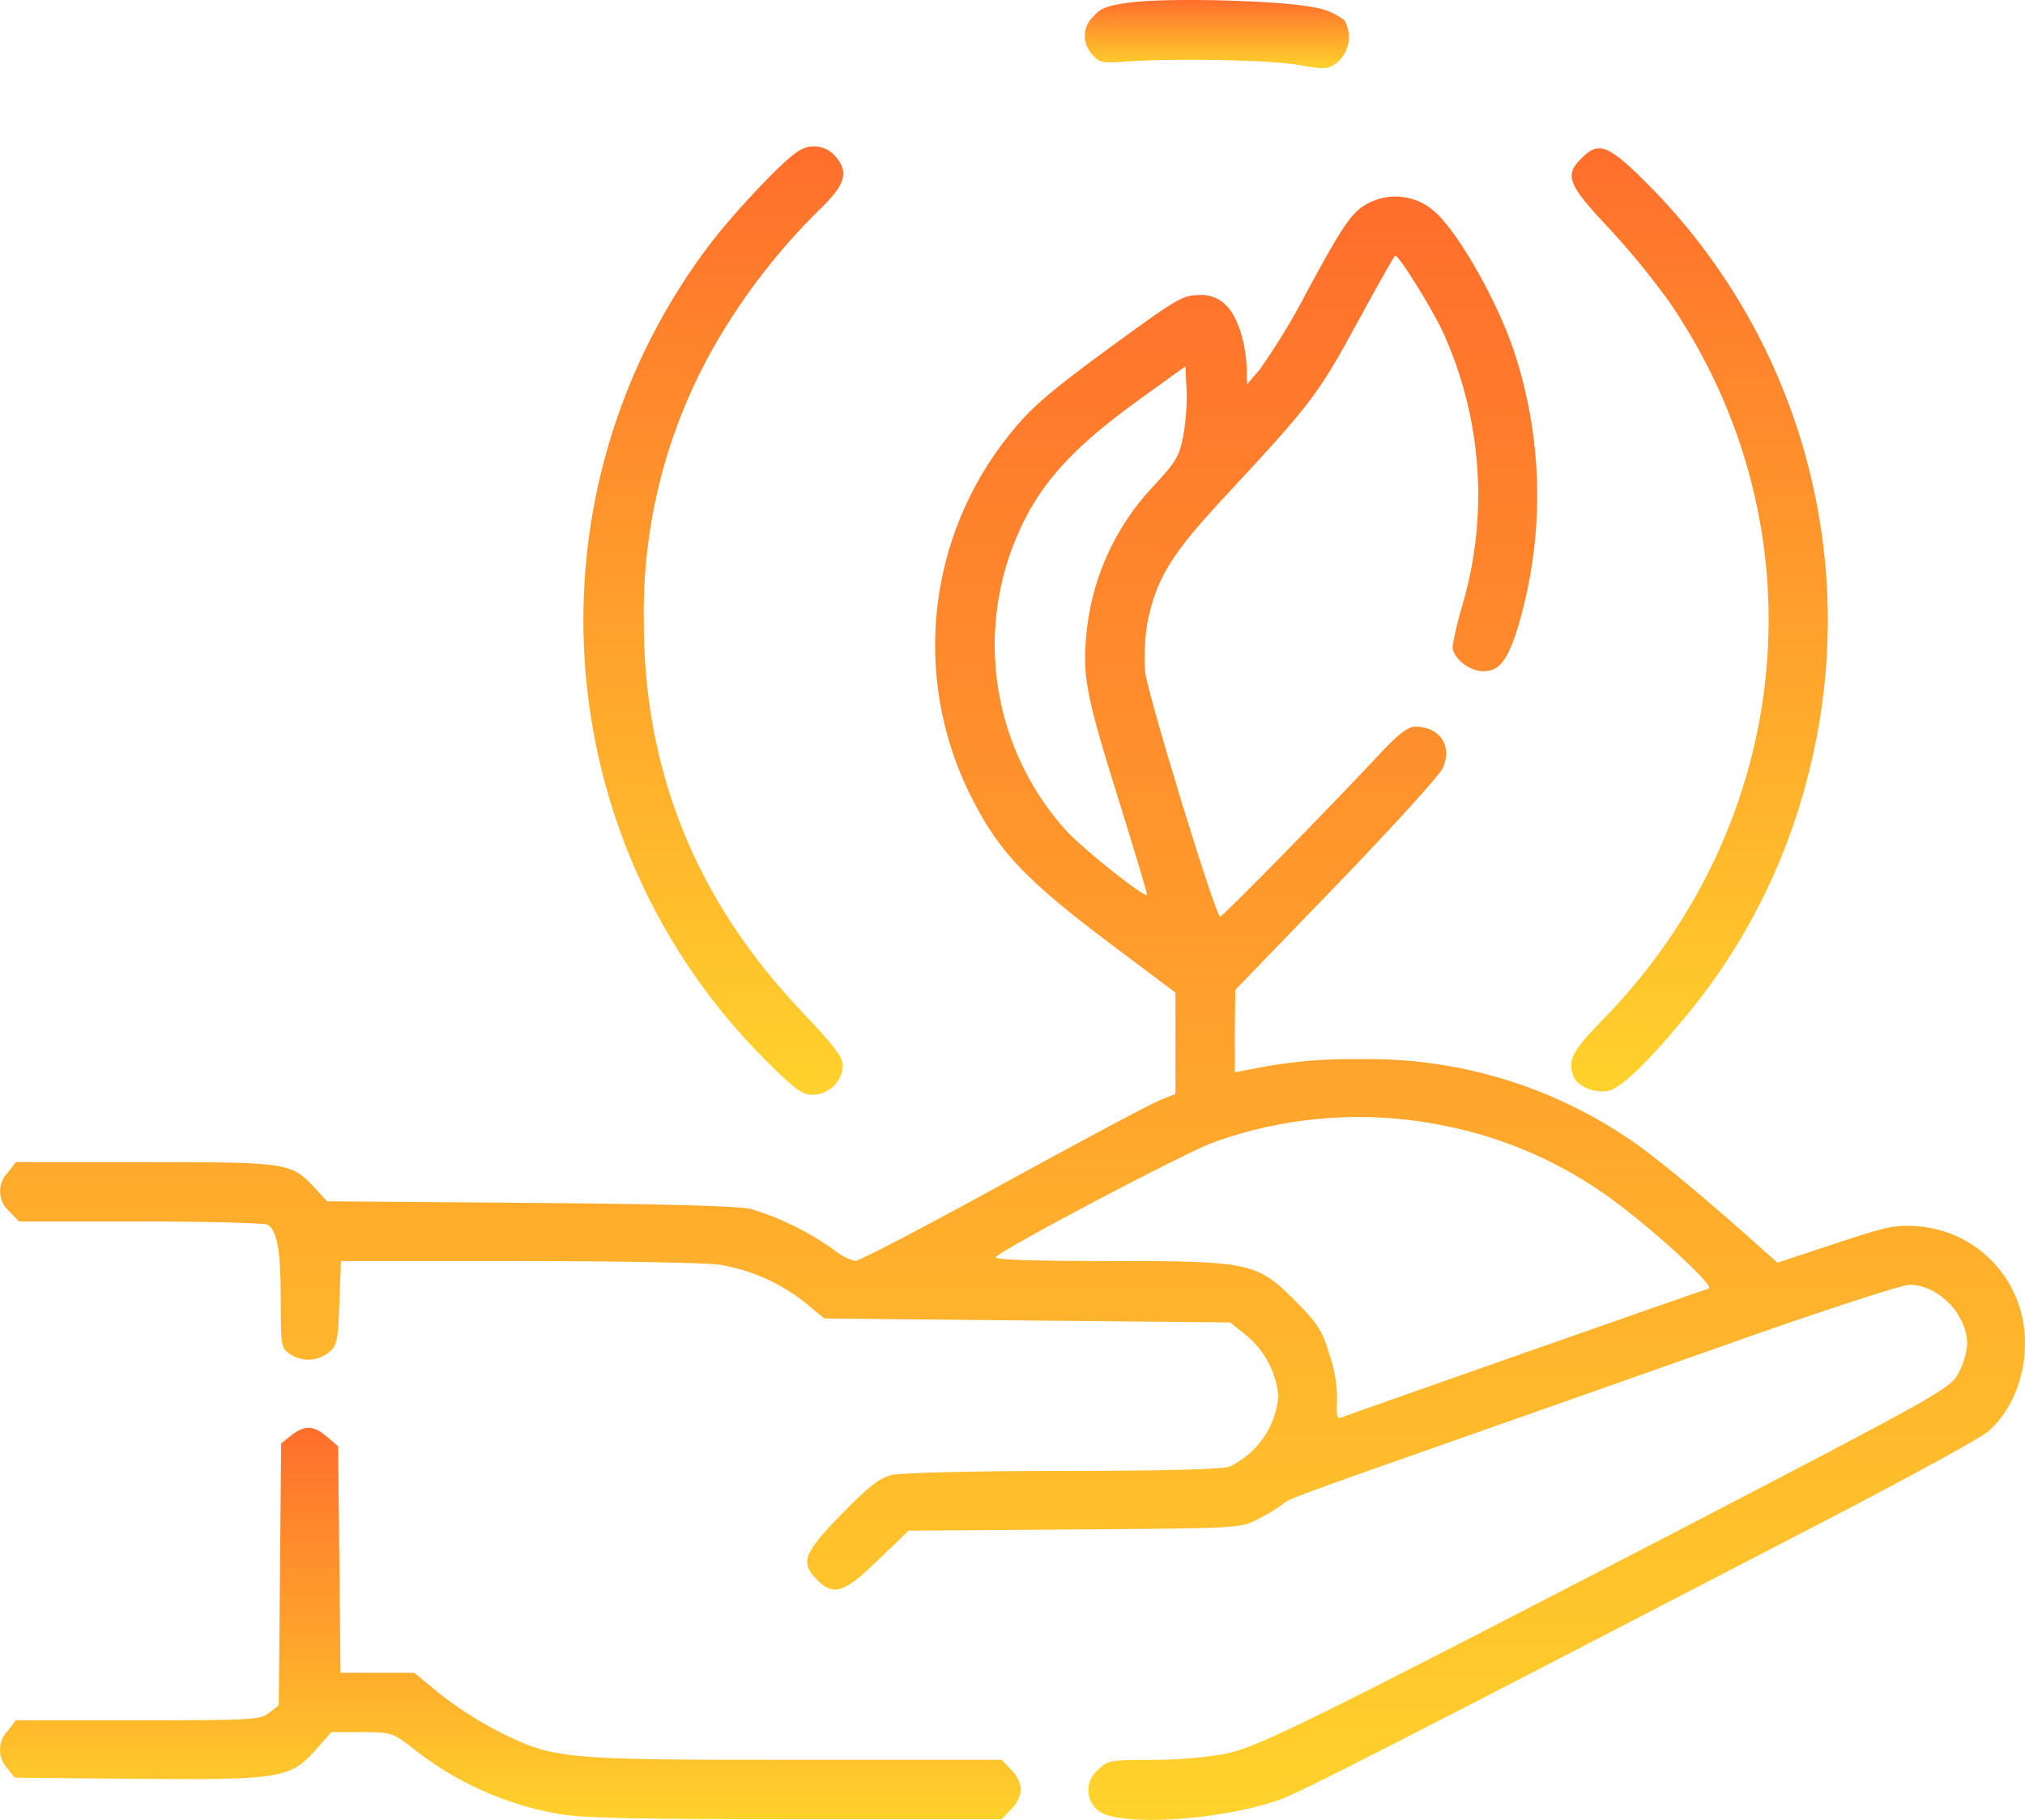
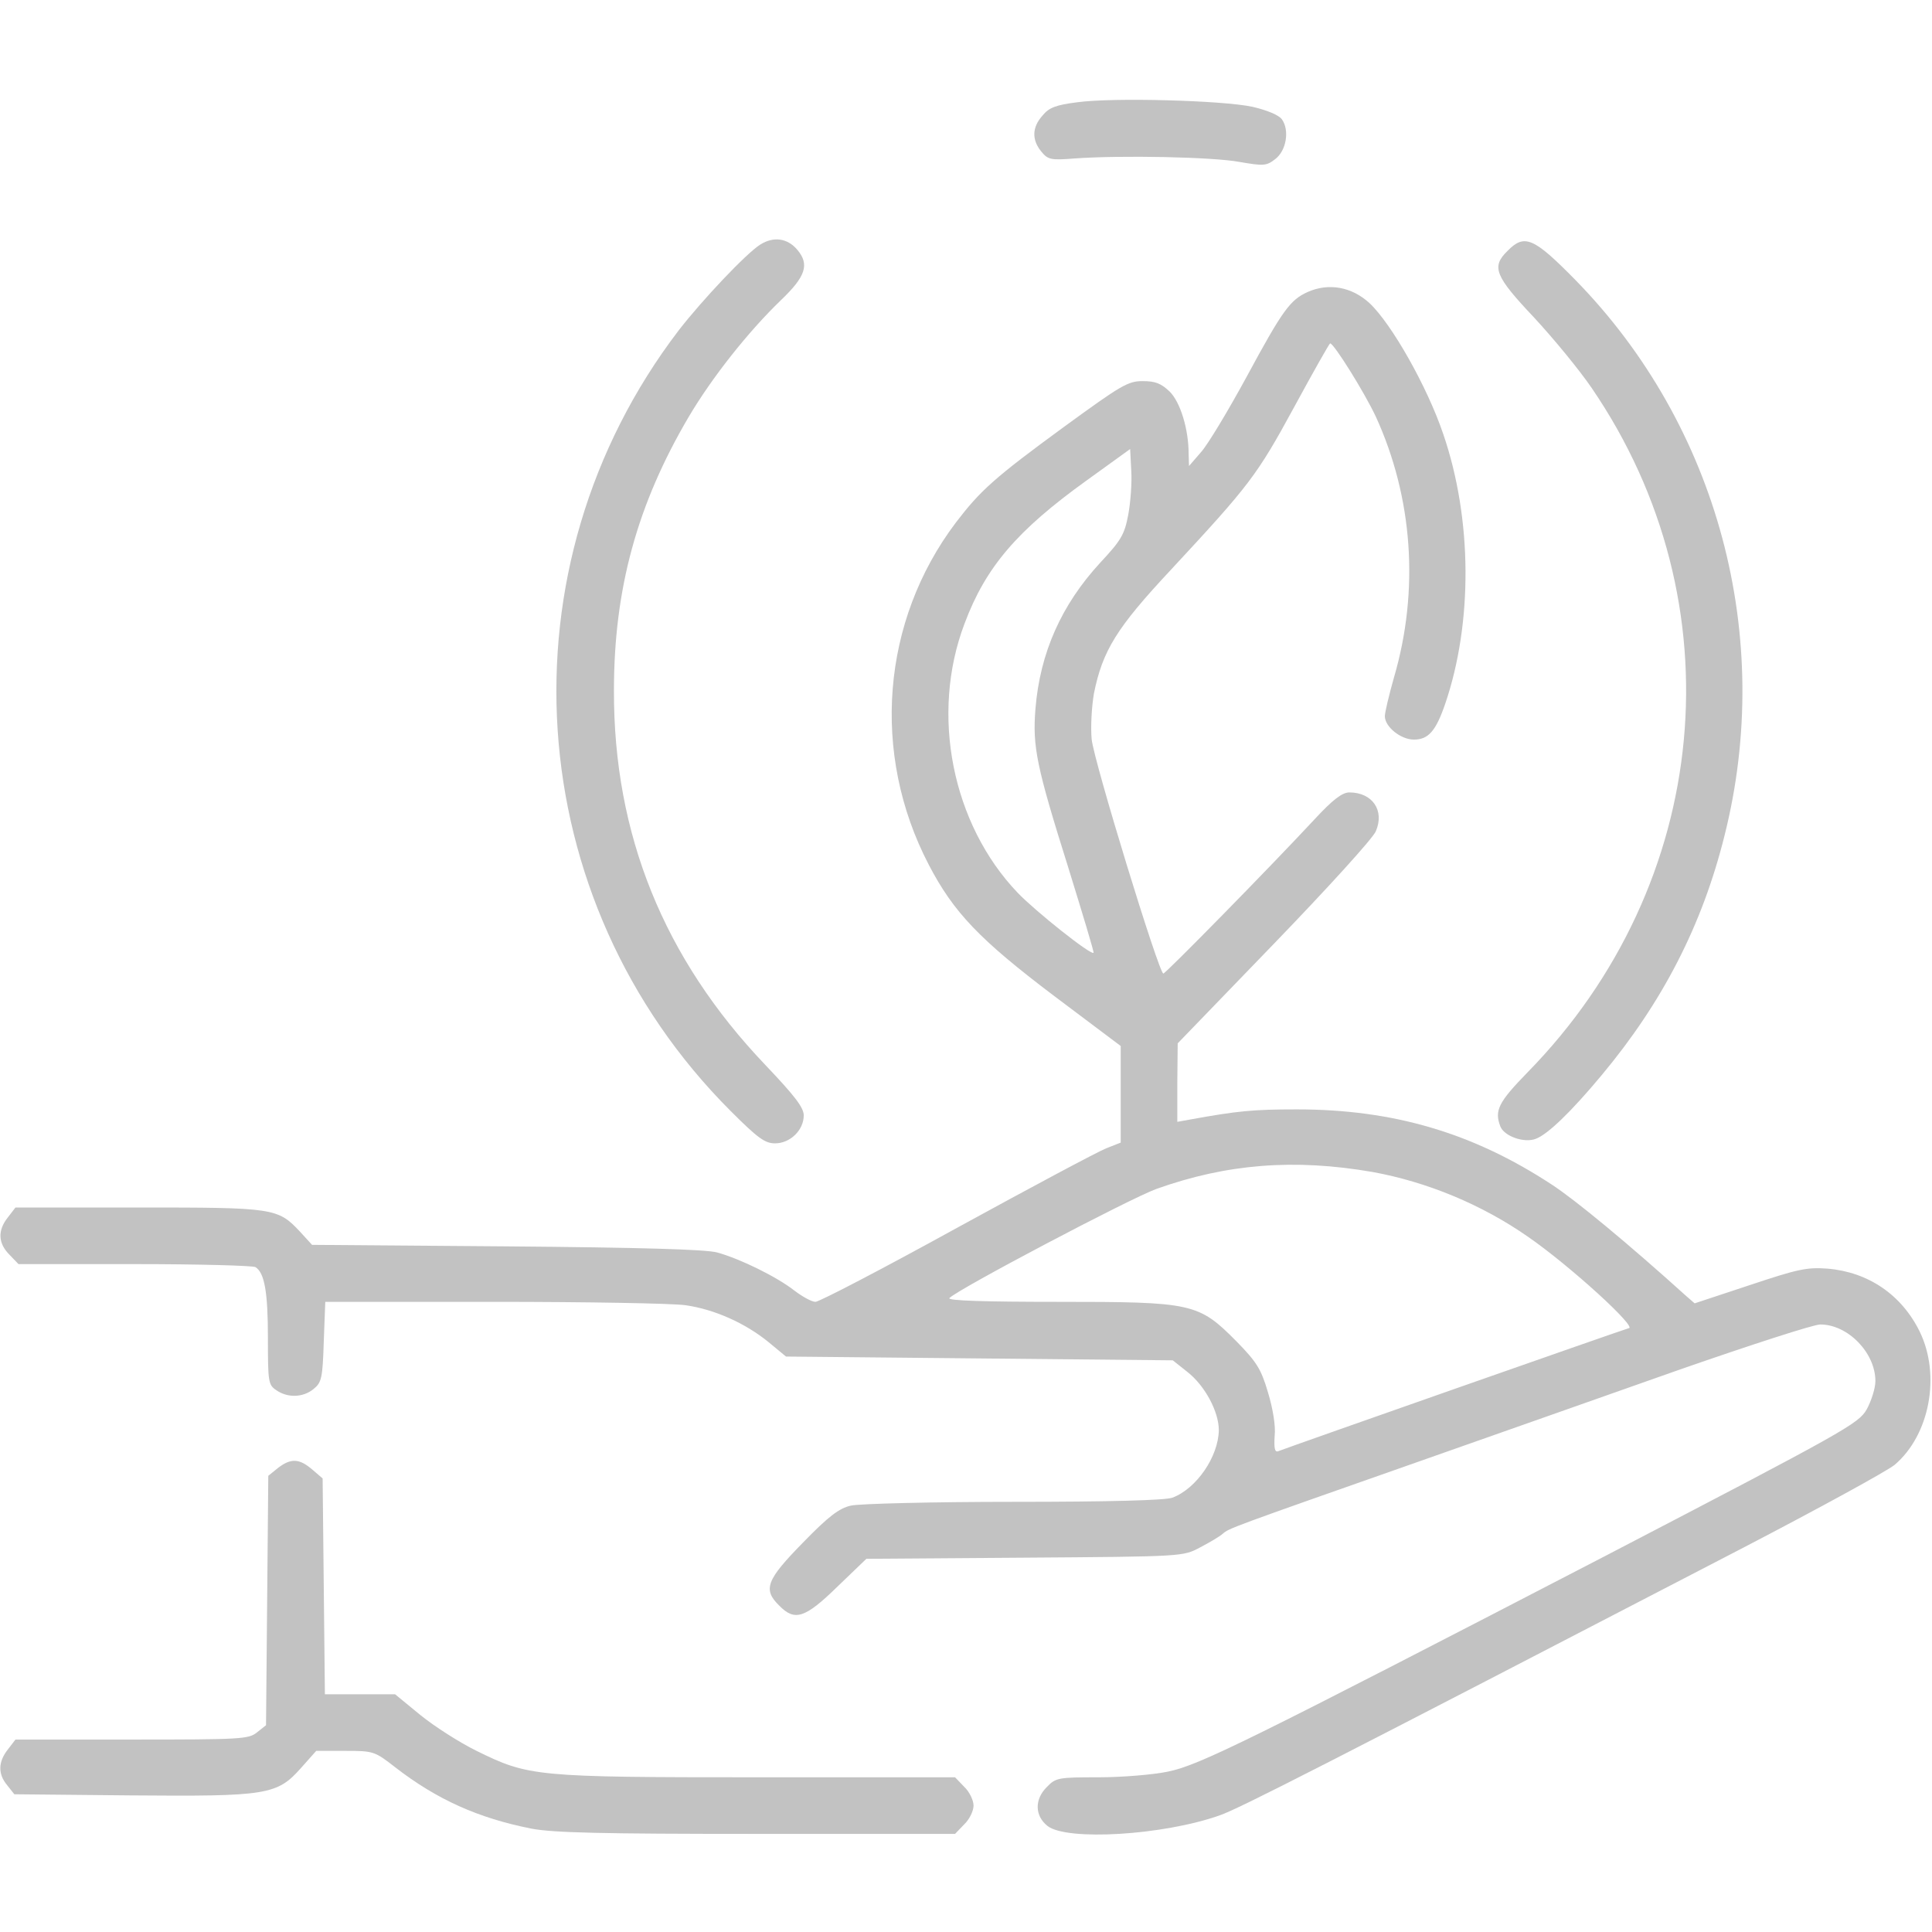
- <svg xmlns="http://www.w3.org/2000/svg" width="217.987" height="195.916" viewBox="0 0 217.987 195.916">
-   <defs>
-     <linearGradient id="linear-gradient" x1="0.5" x2="0.5" y2="1" gradientUnits="objectBoundingBox">
-       <stop offset="0" stop-color="#ff6e2c" />
-       <stop offset="1" stop-color="#ffd22c" />
-     </linearGradient>
-   </defs>
-   <g id="responsibility" transform="translate(-0.086 485.545)">
-     <path id="Trazado_128" data-name="Trazado 128" d="M278.963-485.27c-2.387.3-3.2.6-3.921,1.492a2.848,2.848,0,0,0-.171,4.049c.767.938,1.065,1.023,3.75.81,5.284-.384,15.64-.17,18.624.384,2.727.469,3.068.469,4.049-.3a3.6,3.6,0,0,0,.767-4.517,7,7,0,0,0-3.324-1.406C295.37-485.483,282.969-485.824,278.963-485.27Z" transform="translate(-157.243)" fill="url(#linear-gradient)" />
-     <path id="Trazado_129" data-name="Trazado 129" d="M170.481-447.975c-1.577.98-6.563,6.265-9.205,9.674a66.976,66.976,0,0,0,5.838,88.174c3.068,3.068,3.878,3.665,5.029,3.665a3.308,3.308,0,0,0,3.239-3.154c0-.895-1.023-2.216-4.347-5.711-11.464-12.018-17.132-26.039-17.089-42.276a57.847,57.847,0,0,1,8.438-30.9,68.08,68.08,0,0,1,10.4-13.169c2.813-2.685,3.281-4.049,1.875-5.711A3.02,3.02,0,0,0,170.481-447.975Z" transform="translate(-84.559 -21.228)" fill="url(#linear-gradient)" />
-     <path id="Trazado_130" data-name="Trazado 130" d="M398.047-446.976c-1.833,1.79-1.449,2.813,2.983,7.5a84.555,84.555,0,0,1,6.52,7.969c16.578,24.249,13.595,56.041-7.245,77.307-3.282,3.367-3.75,4.3-3.068,6.094.426,1.108,2.685,1.918,4.006,1.406,1.364-.511,4.006-3.068,7.415-7.16a65.932,65.932,0,0,0,13.893-27.062,66.563,66.563,0,0,0-16.834-62.775C400.987-448.51,399.964-448.936,398.047-446.976Z" transform="translate(-227.743 -21.503)" fill="url(#linear-gradient)" />
-     <path id="Trazado_131" data-name="Trazado 131" d="M147.735-435.357c-1.96.895-2.813,2.046-6.861,9.546a75.272,75.272,0,0,1-5.157,8.523l-1.364,1.577-.043-1.364c0-2.813-.938-5.838-2.131-7.032a3.656,3.656,0,0,0-3.068-1.193c-1.662,0-2.429.469-8.864,5.157-7.927,5.8-9.461,7.2-12.231,10.825a36.19,36.19,0,0,0-3.068,38.611c2.813,5.412,5.753,8.481,14.149,14.831l7.543,5.668v10.91l-1.619.639c-.895.341-8.481,4.39-16.876,8.992-8.353,4.6-15.555,8.353-15.981,8.353a6.246,6.246,0,0,1-2.387-1.279,30.947,30.947,0,0,0-8.736-4.3c-1.321-.341-8.566-.554-23.823-.682l-21.905-.17-1.364-1.492c-2.514-2.685-2.941-2.727-18.283-2.727H1.816l-.852,1.108a2.862,2.862,0,0,0,.17,4.219l1.023,1.065H15.283c7.2,0,13.339.17,13.637.341,1.023.639,1.406,2.813,1.406,7.969,0,4.986.043,5.327.938,5.924a3.516,3.516,0,0,0,4.219-.128c.895-.724,1.023-1.193,1.151-5.327l.17-4.517h19.05c10.441,0,20.2.17,21.649.384a19.892,19.892,0,0,1,9.376,4.176l1.96,1.619,21.862.213,21.82.213,1.662,1.321a9.673,9.673,0,0,1,3.537,6.563,9.216,9.216,0,0,1-5.242,7.628c-.767.3-7.16.469-17.9.469-9.205,0-17.473.213-18.41.426-1.321.3-2.514,1.193-5.412,4.176-4.134,4.219-4.56,5.284-2.685,7.117,1.747,1.79,2.9,1.449,6.563-2.131l3.281-3.154,17.856-.128c17.9-.128,17.9-.128,19.817-1.151a18.651,18.651,0,0,0,2.557-1.534c.724-.639.724-.639,21.948-8.1,8.438-2.983,21.82-7.671,29.747-10.484,7.969-2.77,15.044-5.071,15.811-5.071,3.111,0,6.222,3.2,6.222,6.393a8.307,8.307,0,0,1-.98,3.2c-.938,1.619-2.3,2.387-29.491,16.535-40.7,21.1-45.9,23.652-49.435,24.377a47.863,47.863,0,0,1-7.8.639c-4.517,0-4.858.043-5.838,1.065a2.8,2.8,0,0,0,.043,4.432c2.173,1.7,13.041,1.065,19.433-1.193,2.216-.767,11.8-5.668,59.109-30.215,8.523-4.432,16.237-8.651,17.132-9.376,3.963-3.367,5.242-10.143,2.813-15.086a12.467,12.467,0,0,0-10.4-7.074c-2.344-.17-3.324.043-8.822,1.875l-6.179,2.046-.98-.852c-6.563-5.924-12.487-10.825-15.172-12.572a49.866,49.866,0,0,0-28.766-8.481,52.79,52.79,0,0,0-12.1,1.151l-1.406.256v-4.432l.043-4.432,10.91-11.293c6.009-6.222,11.166-11.89,11.464-12.657,1.023-2.344-.384-4.389-2.983-4.389-.81,0-1.875.81-3.963,3.068-5.114,5.5-16.748,17.345-17.047,17.388-.469.085-7.841-23.951-8.1-26.465a23.643,23.643,0,0,1,.256-5.157c.98-4.858,2.557-7.415,8.694-13.978,8.907-9.589,9.717-10.654,13.893-18.325,2.173-4.006,4.006-7.245,4.091-7.245.426,0,3.878,5.54,5.157,8.268a42.3,42.3,0,0,1,2.046,29.491,32.8,32.8,0,0,0-1.023,4.347c0,1.193,1.79,2.642,3.282,2.642,1.619,0,2.472-.938,3.537-4.049a49.5,49.5,0,0,0-.213-30.428c-1.79-5.327-5.838-12.487-8.353-14.831A6.3,6.3,0,0,0,147.735-435.357Zm-20.243,25.144c-.426,2.259-.81,2.9-3.2,5.455a26.814,26.814,0,0,0-7.287,16.493c-.341,4.262.128,6.52,3.708,17.9,1.619,5.242,2.941,9.589,2.855,9.631-.3.3-6.563-4.688-8.566-6.776A29.835,29.835,0,0,1,109-397.9c2.387-6.393,5.924-10.526,13.808-16.194l4.9-3.537.128,2.472A24.335,24.335,0,0,1,127.493-410.213Zm27.616,74.238a45.394,45.394,0,0,1,17.558,7.33c4.688,3.239,12.444,10.313,11.336,10.313-.17,0-38.057,13.3-39.591,13.893-.384.128-.469-.384-.384-1.747a14.565,14.565,0,0,0-.767-4.944c-.767-2.6-1.278-3.409-3.537-5.711-4.3-4.347-4.944-4.475-20.2-4.475-8.14,0-12.529-.128-12.231-.426,1.065-1.065,20.328-11.208,23.354-12.316A46,46,0,0,1,155.108-335.975Z" transform="translate(-0.019 -28.477)" fill="url(#linear-gradient)" />
-     <path id="Trazado_132" data-name="Trazado 132" d="M31.458-124.071l-1.108.895-.128,14.064-.128,14.106-1.023.81c-.938.767-1.833.81-14.106.81H1.8L.944-92.279a2.924,2.924,0,0,0-.085,4.049l.81,1.023,13.083.128c15.513.128,16.578-.043,19.305-3.111l1.7-1.918h3.281c3.2,0,3.324.043,5.668,1.875a34.731,34.731,0,0,0,15.342,6.9c2.472.469,7.8.6,25.485.6h22.374l1.023-1.065A3.51,3.51,0,0,0,110-85.929a3.51,3.51,0,0,0-1.065-2.131l-1.023-1.065H85.624c-25.1,0-25.868-.085-31.749-2.983a40.239,40.239,0,0,1-6.35-4.049L44.669-98.5H36.742l-.128-12.188-.128-12.188L35.293-123.9C33.844-125.137,32.907-125.179,31.458-124.071Z" transform="translate(0 -206.969)" fill="url(#linear-gradient)" />
+ <svg xmlns="http://www.w3.org/2000/svg" version="1.0" width="512pt" height="512pt" viewBox="0 0 512 512" preserveAspectRatio="xMidYMid meet">
+   <g transform="translate(0,512) scale(0.1,-0.1)" fill="#C2C2C2" stroke="none">
+     <path d="M2855 4849 c-56 -7 -75 -14 -92 -35 -28 -31 -29 -64 -4 -95 18 -22 25 -24 88 -19 124 9 367 4 437 -9 64 -11 72 -11 95 7 30 22 39 77 18 106 -8 11 -39 24 -78 33 -79 17 -370 25 -464 12z" />
+     <path d="M2015 4472 c-37 -23 -154 -147 -216 -227 -480 -628 -422 -1510 137 -2069 72 -72 91 -86 118 -86 40 0 76 35 76 74 0 21 -24 52 -102 134 -269 282 -402 611 -401 992 0 270 62 494 198 725 62 105 158 226 244 309 66 63 77 95 44 134 -26 31 -63 36 -98 14z" />
+     <path d="M3995 4455 c-43 -42 -34 -66 70 -176 52 -56 121 -140 153 -187 389 -569 319 -1315 -170 -1814 -77 -79 -88 -101 -72 -143 10 -26 63 -45 94 -33 32 12 94 72 174 168 162 194 267 398 326 635 133 527 -17 1087 -395 1473 -111 113 -135 123 -180 77z" />
+     <path d="M3465 4346 c-46 -21 -66 -48 -161 -224 -49 -90 -103 -180 -121 -200 l-32 -37 -1 32 c0 66 -22 137 -50 165 -23 22 -38 28 -72 28 -39 0 -57 -11 -208 -121 -186 -136 -222 -169 -287 -254 -197 -261 -225 -612 -72 -906 66 -127 135 -199 332 -348 l177 -133 0 -128 0 -128 -38 -15 c-21 -8 -199 -103 -396 -211 -196 -108 -365 -196 -375 -196 -10 0 -35 14 -56 30 -46 36 -143 84 -205 101 -31 8 -201 13 -559 16 l-514 4 -32 35 c-59 63 -69 64 -429 64 l-325 0 -20 -26 c-28 -35 -26 -69 4 -99 l24 -25 308 0 c169 0 313 -4 320 -8 24 -15 33 -66 33 -187 0 -117 1 -125 22 -139 30 -21 71 -20 99 3 21 17 24 28 27 125 l4 106 447 0 c245 0 474 -4 508 -9 77 -11 159 -48 220 -98 l46 -38 513 -5 512 -5 39 -31 c46 -36 83 -105 83 -154 -1 -70 -59 -155 -123 -179 -18 -7 -168 -11 -420 -11 -216 0 -410 -5 -432 -10 -31 -7 -59 -28 -127 -98 -97 -99 -107 -124 -63 -167 41 -42 68 -34 154 50 l77 74 419 3 c420 3 420 3 465 27 25 13 52 29 60 36 17 15 17 15 515 190 198 70 512 180 698 246 187 65 353 119 371 119 73 0 146 -75 146 -150 0 -19 -11 -53 -23 -75 -22 -38 -54 -56 -692 -388 -955 -495 -1077 -555 -1160 -572 -38 -8 -121 -15 -183 -15 -106 0 -114 -1 -137 -25 -34 -33 -33 -77 1 -104 51 -40 306 -25 456 28 52 18 277 133 1387 709 200 104 381 203 402 220 93 79 123 238 66 354 -48 97 -136 157 -244 166 -55 4 -78 -1 -207 -44 l-145 -48 -23 20 c-154 139 -293 254 -356 295 -209 137 -420 199 -675 199 -117 0 -157 -4 -284 -27 l-33 -6 0 104 1 104 256 265 c141 146 262 279 269 297 24 55 -9 103 -70 103 -19 0 -44 -19 -93 -72 -120 -129 -393 -407 -400 -408 -11 -2 -184 562 -190 621 -3 32 0 86 6 121 23 114 60 174 204 328 209 225 228 250 326 430 51 94 94 170 96 170 10 0 91 -130 121 -194 98 -214 116 -460 48 -692 -13 -46 -24 -92 -24 -102 0 -28 42 -62 77 -62 38 0 58 22 83 95 73 214 72 489 -5 714 -42 125 -137 293 -196 348 -47 43 -108 54 -164 29z m-475 -590 c-10 -53 -19 -68 -75 -128 -102 -111 -159 -238 -171 -387 -8 -100 3 -153 87 -420 38 -123 69 -225 67 -226 -7 -7 -154 110 -201 159 -174 182 -232 473 -141 713 56 150 139 247 324 380 l115 83 3 -58 c2 -31 -2 -84 -8 -116z m648 -1742 c143 -26 289 -86 412 -172 110 -76 292 -242 266 -242 -4 0 -893 -312 -929 -326 -9 -3 -11 9 -9 41 3 27 -5 73 -18 116 -18 61 -30 80 -83 134 -101 102 -116 105 -474 105 -191 0 -294 3 -287 10 25 25 477 263 548 289 187 67 367 81 574 45z" />
+     <path d="M737 1230 l-26 -21 -3 -330 -3 -331 -24 -19 c-22 -18 -43 -19 -331 -19 l-309 0 -20 -26 c-26 -33 -27 -65 -2 -95 l19 -24 307 -3 c364 -3 389 1 453 73 l40 45 77 0 c75 0 78 -1 133 -44 110 -85 219 -134 360 -162 58 -11 183 -14 598 -14 l525 0 24 25 c14 13 25 36 25 50 0 14 -11 37 -25 50 l-24 25 -523 0 c-589 0 -607 2 -745 70 -45 22 -112 65 -149 95 l-67 55 -93 0 -93 0 -3 286 -3 286 -28 24 c-34 29 -56 30 -90 4z" />
  </g>
</svg>
